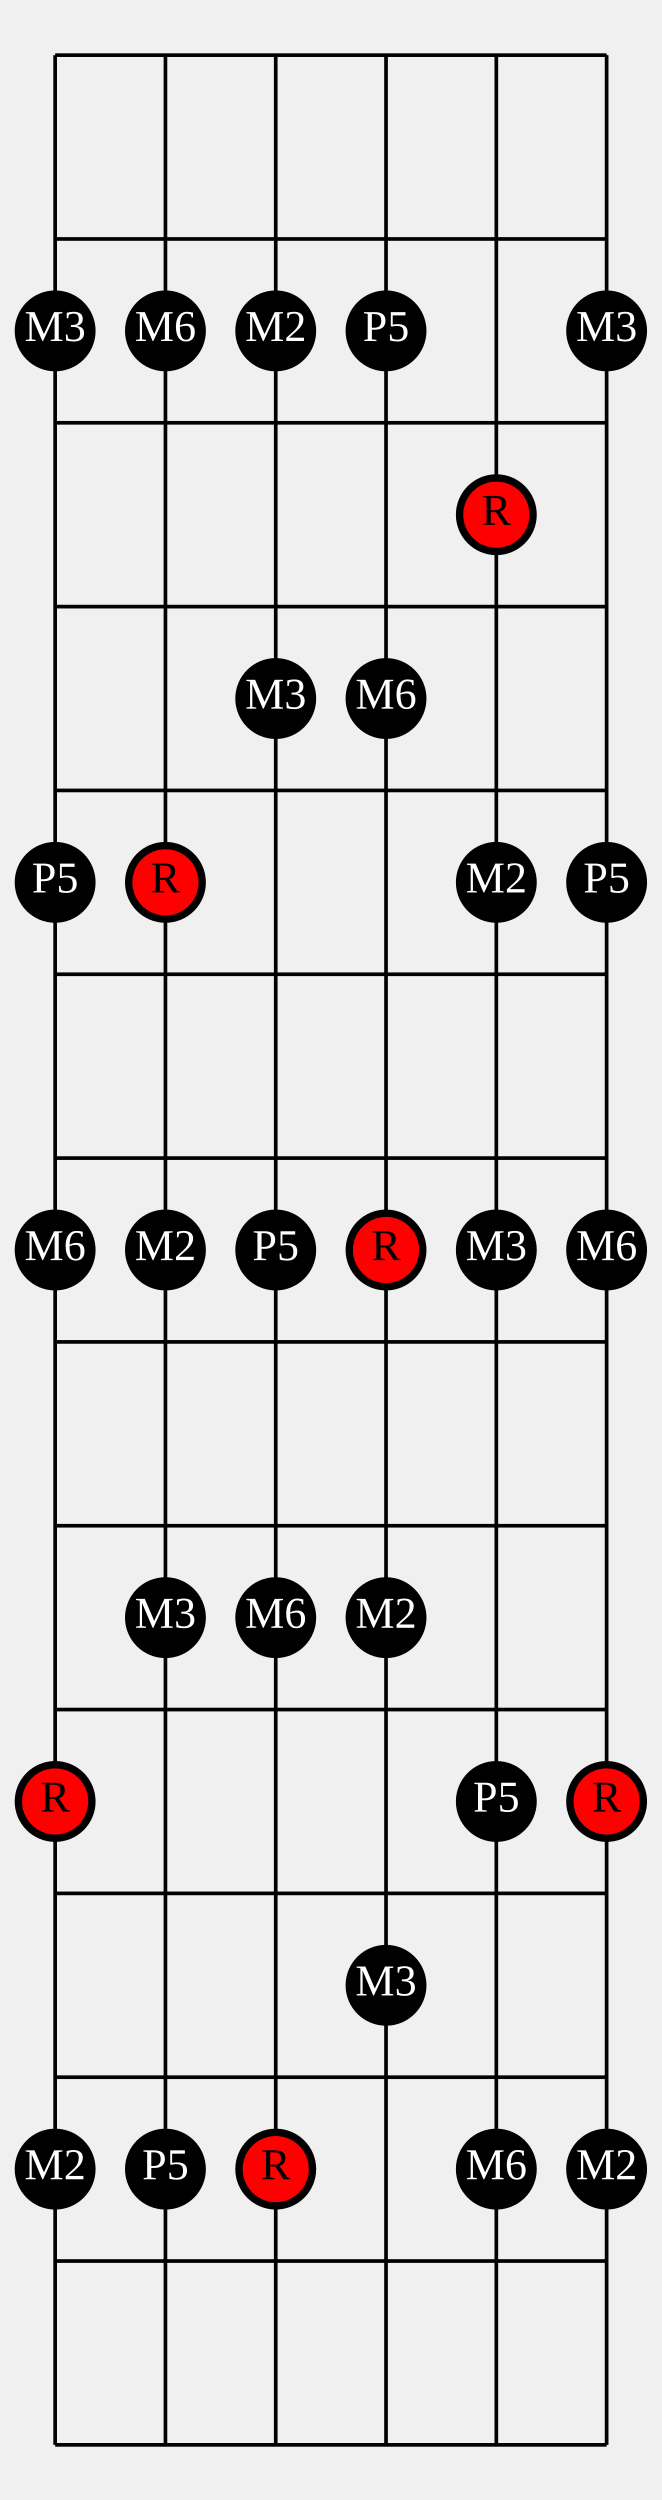
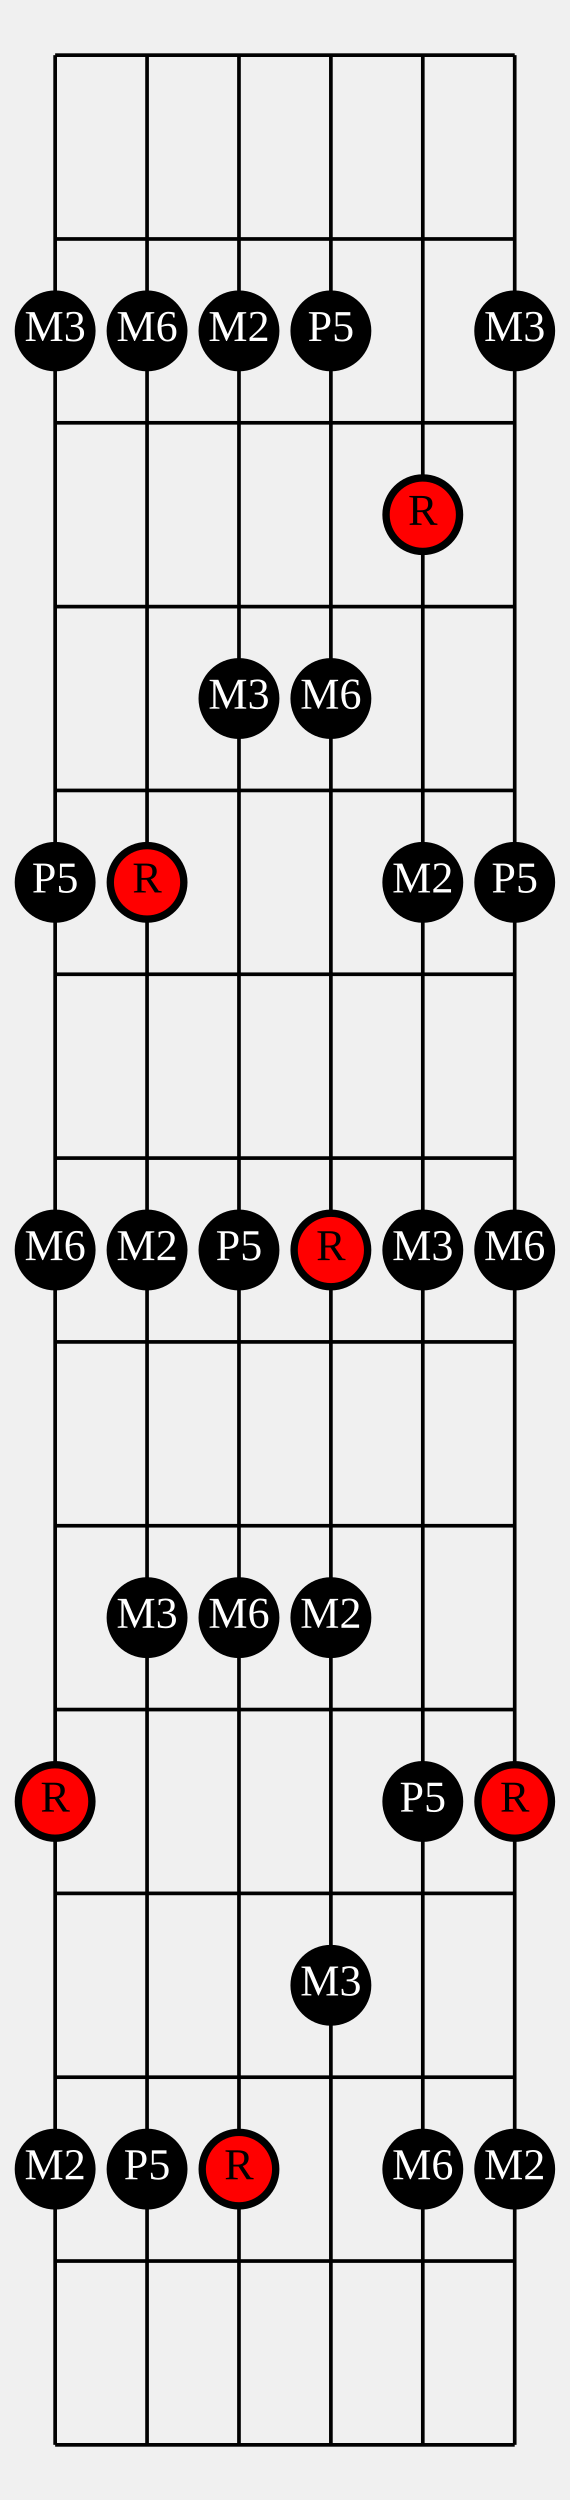
- <svg xmlns="http://www.w3.org/2000/svg" width="180.0" height="680" viewBox="0 0 180.0 680">
+ <svg xmlns="http://www.w3.org/2000/svg" width="155" height="680" viewBox="0 0 155 680">
  <defs>
</defs>
-   <path d="M15.0,15 L15.0,665" stroke="black" />
-   <path d="M45.0,15 L45.0,665" stroke="black" />
-   <path d="M75.0,15 L75.0,665" stroke="black" />
-   <path d="M105.0,15 L105.0,665" stroke="black" />
-   <path d="M135.0,15 L135.0,665" stroke="black" />
-   <path d="M165.0,15 L165.0,665" stroke="black" />
-   <path d="M15.0,15 L165.0,15" stroke="black" />
-   <path d="M15.0,65 L165.0,65" stroke="black" />
-   <path d="M15.0,115 L165.0,115" stroke="black" />
-   <path d="M15.0,165 L165.0,165" stroke="black" />
-   <path d="M15.0,215 L165.0,215" stroke="black" />
-   <path d="M15.0,265 L165.0,265" stroke="black" />
-   <path d="M15.0,315 L165.0,315" stroke="black" />
-   <path d="M15.0,365 L165.0,365" stroke="black" />
-   <path d="M15.0,415 L165.0,415" stroke="black" />
-   <path d="M15.0,465 L165.0,465" stroke="black" />
-   <path d="M15.0,515 L165.0,515" stroke="black" />
-   <path d="M15.0,565 L165.0,565" stroke="black" />
-   <path d="M15.0,615 L165.0,615" stroke="black" />
-   <path d="M15.0,665 L165.0,665" stroke="black" />
-   <circle cx="15.0" cy="90.0" r="10" fill="black" stroke-width="2" stroke="black" />
-   <text x="15.0" y="90.0" font-size="12" fill="white" text-anchor="middle" dominant-baseline="middle">M3</text>
-   <circle cx="45.0" cy="90.0" r="10" fill="black" stroke-width="2" stroke="black" />
-   <text x="45.0" y="90.0" font-size="12" fill="white" text-anchor="middle" dominant-baseline="middle">M6</text>
-   <circle cx="75.0" cy="90.0" r="10" fill="black" stroke-width="2" stroke="black" />
-   <text x="75.0" y="90.0" font-size="12" fill="white" text-anchor="middle" dominant-baseline="middle">M2</text>
-   <circle cx="105.0" cy="90.0" r="10" fill="black" stroke-width="2" stroke="black" />
-   <text x="105.0" y="90.0" font-size="12" fill="white" text-anchor="middle" dominant-baseline="middle">P5</text>
-   <circle cx="165.0" cy="90.0" r="10" fill="black" stroke-width="2" stroke="black" />
-   <text x="165.0" y="90.0" font-size="12" fill="white" text-anchor="middle" dominant-baseline="middle">M3</text>
-   <circle cx="135.0" cy="140.0" r="10" fill="red" stroke-width="2" stroke="black" />
-   <text x="135.0" y="140.0" font-size="12" fill="black" text-anchor="middle" dominant-baseline="middle">R</text>
-   <circle cx="75.0" cy="190.0" r="10" fill="black" stroke-width="2" stroke="black" />
-   <text x="75.0" y="190.0" font-size="12" fill="white" text-anchor="middle" dominant-baseline="middle">M3</text>
-   <circle cx="105.0" cy="190.0" r="10" fill="black" stroke-width="2" stroke="black" />
-   <text x="105.0" y="190.0" font-size="12" fill="white" text-anchor="middle" dominant-baseline="middle">M6</text>
-   <circle cx="15.0" cy="240.0" r="10" fill="black" stroke-width="2" stroke="black" />
-   <text x="15.0" y="240.0" font-size="12" fill="white" text-anchor="middle" dominant-baseline="middle">P5</text>
-   <circle cx="45.0" cy="240.0" r="10" fill="red" stroke-width="2" stroke="black" />
-   <text x="45.0" y="240.0" font-size="12" fill="black" text-anchor="middle" dominant-baseline="middle">R</text>
-   <circle cx="135.0" cy="240.0" r="10" fill="black" stroke-width="2" stroke="black" />
-   <text x="135.0" y="240.0" font-size="12" fill="white" text-anchor="middle" dominant-baseline="middle">M2</text>
-   <circle cx="165.0" cy="240.0" r="10" fill="black" stroke-width="2" stroke="black" />
-   <text x="165.0" y="240.0" font-size="12" fill="white" text-anchor="middle" dominant-baseline="middle">P5</text>
-   <circle cx="15.0" cy="340.0" r="10" fill="black" stroke-width="2" stroke="black" />
-   <text x="15.0" y="340.0" font-size="12" fill="white" text-anchor="middle" dominant-baseline="middle">M6</text>
-   <circle cx="45.0" cy="340.0" r="10" fill="black" stroke-width="2" stroke="black" />
-   <text x="45.0" y="340.0" font-size="12" fill="white" text-anchor="middle" dominant-baseline="middle">M2</text>
-   <circle cx="75.0" cy="340.0" r="10" fill="black" stroke-width="2" stroke="black" />
-   <text x="75.0" y="340.0" font-size="12" fill="white" text-anchor="middle" dominant-baseline="middle">P5</text>
-   <circle cx="105.0" cy="340.0" r="10" fill="red" stroke-width="2" stroke="black" />
-   <text x="105.0" y="340.0" font-size="12" fill="black" text-anchor="middle" dominant-baseline="middle">R</text>
-   <circle cx="135.0" cy="340.0" r="10" fill="black" stroke-width="2" stroke="black" />
-   <text x="135.0" y="340.0" font-size="12" fill="white" text-anchor="middle" dominant-baseline="middle">M3</text>
-   <circle cx="165.0" cy="340.0" r="10" fill="black" stroke-width="2" stroke="black" />
-   <text x="165.0" y="340.0" font-size="12" fill="white" text-anchor="middle" dominant-baseline="middle">M6</text>
-   <circle cx="45.0" cy="440.0" r="10" fill="black" stroke-width="2" stroke="black" />
-   <text x="45.0" y="440.0" font-size="12" fill="white" text-anchor="middle" dominant-baseline="middle">M3</text>
-   <circle cx="75.0" cy="440.0" r="10" fill="black" stroke-width="2" stroke="black" />
-   <text x="75.0" y="440.0" font-size="12" fill="white" text-anchor="middle" dominant-baseline="middle">M6</text>
-   <circle cx="105.0" cy="440.0" r="10" fill="black" stroke-width="2" stroke="black" />
-   <text x="105.0" y="440.0" font-size="12" fill="white" text-anchor="middle" dominant-baseline="middle">M2</text>
-   <circle cx="15.0" cy="490.0" r="10" fill="red" stroke-width="2" stroke="black" />
-   <text x="15.0" y="490.0" font-size="12" fill="black" text-anchor="middle" dominant-baseline="middle">R</text>
-   <circle cx="135.0" cy="490.0" r="10" fill="black" stroke-width="2" stroke="black" />
-   <text x="135.0" y="490.0" font-size="12" fill="white" text-anchor="middle" dominant-baseline="middle">P5</text>
-   <circle cx="165.0" cy="490.0" r="10" fill="red" stroke-width="2" stroke="black" />
-   <text x="165.0" y="490.0" font-size="12" fill="black" text-anchor="middle" dominant-baseline="middle">R</text>
-   <circle cx="105.0" cy="540.0" r="10" fill="black" stroke-width="2" stroke="black" />
-   <text x="105.0" y="540.0" font-size="12" fill="white" text-anchor="middle" dominant-baseline="middle">M3</text>
-   <circle cx="15.0" cy="590.0" r="10" fill="black" stroke-width="2" stroke="black" />
-   <text x="15.0" y="590.0" font-size="12" fill="white" text-anchor="middle" dominant-baseline="middle">M2</text>
-   <circle cx="45.0" cy="590.0" r="10" fill="black" stroke-width="2" stroke="black" />
-   <text x="45.0" y="590.0" font-size="12" fill="white" text-anchor="middle" dominant-baseline="middle">P5</text>
-   <circle cx="75.0" cy="590.0" r="10" fill="red" stroke-width="2" stroke="black" />
-   <text x="75.0" y="590.0" font-size="12" fill="black" text-anchor="middle" dominant-baseline="middle">R</text>
-   <circle cx="135.0" cy="590.0" r="10" fill="black" stroke-width="2" stroke="black" />
-   <text x="135.0" y="590.0" font-size="12" fill="white" text-anchor="middle" dominant-baseline="middle">M6</text>
-   <circle cx="165.0" cy="590.0" r="10" fill="black" stroke-width="2" stroke="black" />
-   <text x="165.0" y="590.0" font-size="12" fill="white" text-anchor="middle" dominant-baseline="middle">M2</text>
+   <path d="M15,15 L15,665" stroke="black" />
+   <path d="M40,15 L40,665" stroke="black" />
+   <path d="M65,15 L65,665" stroke="black" />
+   <path d="M90,15 L90,665" stroke="black" />
+   <path d="M115,15 L115,665" stroke="black" />
+   <path d="M140,15 L140,665" stroke="black" />
+   <path d="M15,15 L140,15" stroke="black" />
+   <path d="M15,65 L140,65" stroke="black" />
+   <path d="M15,115 L140,115" stroke="black" />
+   <path d="M15,165 L140,165" stroke="black" />
+   <path d="M15,215 L140,215" stroke="black" />
+   <path d="M15,265 L140,265" stroke="black" />
+   <path d="M15,315 L140,315" stroke="black" />
+   <path d="M15,365 L140,365" stroke="black" />
+   <path d="M15,415 L140,415" stroke="black" />
+   <path d="M15,465 L140,465" stroke="black" />
+   <path d="M15,515 L140,515" stroke="black" />
+   <path d="M15,565 L140,565" stroke="black" />
+   <path d="M15,615 L140,615" stroke="black" />
+   <path d="M15,665 L140,665" stroke="black" />
+   <circle cx="15" cy="90.0" r="10" fill="black" stroke-width="2" stroke="black" />
+   <text x="15" y="90.0" font-size="12" fill="white" text-anchor="middle" dominant-baseline="middle">M3</text>
+   <circle cx="40" cy="90.0" r="10" fill="black" stroke-width="2" stroke="black" />
+   <text x="40" y="90.0" font-size="12" fill="white" text-anchor="middle" dominant-baseline="middle">M6</text>
+   <circle cx="65" cy="90.0" r="10" fill="black" stroke-width="2" stroke="black" />
+   <text x="65" y="90.0" font-size="12" fill="white" text-anchor="middle" dominant-baseline="middle">M2</text>
+   <circle cx="90" cy="90.0" r="10" fill="black" stroke-width="2" stroke="black" />
+   <text x="90" y="90.0" font-size="12" fill="white" text-anchor="middle" dominant-baseline="middle">P5</text>
+   <circle cx="140" cy="90.0" r="10" fill="black" stroke-width="2" stroke="black" />
+   <text x="140" y="90.0" font-size="12" fill="white" text-anchor="middle" dominant-baseline="middle">M3</text>
+   <circle cx="115" cy="140.0" r="10" fill="red" stroke-width="2" stroke="black" />
+   <text x="115" y="140.0" font-size="12" fill="black" text-anchor="middle" dominant-baseline="middle">R</text>
+   <circle cx="65" cy="190.0" r="10" fill="black" stroke-width="2" stroke="black" />
+   <text x="65" y="190.0" font-size="12" fill="white" text-anchor="middle" dominant-baseline="middle">M3</text>
+   <circle cx="90" cy="190.0" r="10" fill="black" stroke-width="2" stroke="black" />
+   <text x="90" y="190.0" font-size="12" fill="white" text-anchor="middle" dominant-baseline="middle">M6</text>
+   <circle cx="15" cy="240.0" r="10" fill="black" stroke-width="2" stroke="black" />
+   <text x="15" y="240.0" font-size="12" fill="white" text-anchor="middle" dominant-baseline="middle">P5</text>
+   <circle cx="40" cy="240.0" r="10" fill="red" stroke-width="2" stroke="black" />
+   <text x="40" y="240.0" font-size="12" fill="black" text-anchor="middle" dominant-baseline="middle">R</text>
+   <circle cx="115" cy="240.0" r="10" fill="black" stroke-width="2" stroke="black" />
+   <text x="115" y="240.0" font-size="12" fill="white" text-anchor="middle" dominant-baseline="middle">M2</text>
+   <circle cx="140" cy="240.0" r="10" fill="black" stroke-width="2" stroke="black" />
+   <text x="140" y="240.0" font-size="12" fill="white" text-anchor="middle" dominant-baseline="middle">P5</text>
+   <circle cx="15" cy="340.0" r="10" fill="black" stroke-width="2" stroke="black" />
+   <text x="15" y="340.0" font-size="12" fill="white" text-anchor="middle" dominant-baseline="middle">M6</text>
+   <circle cx="40" cy="340.0" r="10" fill="black" stroke-width="2" stroke="black" />
+   <text x="40" y="340.0" font-size="12" fill="white" text-anchor="middle" dominant-baseline="middle">M2</text>
+   <circle cx="65" cy="340.0" r="10" fill="black" stroke-width="2" stroke="black" />
+   <text x="65" y="340.0" font-size="12" fill="white" text-anchor="middle" dominant-baseline="middle">P5</text>
+   <circle cx="90" cy="340.0" r="10" fill="red" stroke-width="2" stroke="black" />
+   <text x="90" y="340.0" font-size="12" fill="black" text-anchor="middle" dominant-baseline="middle">R</text>
+   <circle cx="115" cy="340.0" r="10" fill="black" stroke-width="2" stroke="black" />
+   <text x="115" y="340.0" font-size="12" fill="white" text-anchor="middle" dominant-baseline="middle">M3</text>
+   <circle cx="140" cy="340.0" r="10" fill="black" stroke-width="2" stroke="black" />
+   <text x="140" y="340.0" font-size="12" fill="white" text-anchor="middle" dominant-baseline="middle">M6</text>
+   <circle cx="40" cy="440.0" r="10" fill="black" stroke-width="2" stroke="black" />
+   <text x="40" y="440.0" font-size="12" fill="white" text-anchor="middle" dominant-baseline="middle">M3</text>
+   <circle cx="65" cy="440.0" r="10" fill="black" stroke-width="2" stroke="black" />
+   <text x="65" y="440.0" font-size="12" fill="white" text-anchor="middle" dominant-baseline="middle">M6</text>
+   <circle cx="90" cy="440.0" r="10" fill="black" stroke-width="2" stroke="black" />
+   <text x="90" y="440.0" font-size="12" fill="white" text-anchor="middle" dominant-baseline="middle">M2</text>
+   <circle cx="15" cy="490.0" r="10" fill="red" stroke-width="2" stroke="black" />
+   <text x="15" y="490.0" font-size="12" fill="black" text-anchor="middle" dominant-baseline="middle">R</text>
+   <circle cx="115" cy="490.0" r="10" fill="black" stroke-width="2" stroke="black" />
+   <text x="115" y="490.0" font-size="12" fill="white" text-anchor="middle" dominant-baseline="middle">P5</text>
+   <circle cx="140" cy="490.0" r="10" fill="red" stroke-width="2" stroke="black" />
+   <text x="140" y="490.0" font-size="12" fill="black" text-anchor="middle" dominant-baseline="middle">R</text>
+   <circle cx="90" cy="540.0" r="10" fill="black" stroke-width="2" stroke="black" />
+   <text x="90" y="540.0" font-size="12" fill="white" text-anchor="middle" dominant-baseline="middle">M3</text>
+   <circle cx="15" cy="590.0" r="10" fill="black" stroke-width="2" stroke="black" />
+   <text x="15" y="590.0" font-size="12" fill="white" text-anchor="middle" dominant-baseline="middle">M2</text>
+   <circle cx="40" cy="590.0" r="10" fill="black" stroke-width="2" stroke="black" />
+   <text x="40" y="590.0" font-size="12" fill="white" text-anchor="middle" dominant-baseline="middle">P5</text>
+   <circle cx="65" cy="590.0" r="10" fill="red" stroke-width="2" stroke="black" />
+   <text x="65" y="590.0" font-size="12" fill="black" text-anchor="middle" dominant-baseline="middle">R</text>
+   <circle cx="115" cy="590.0" r="10" fill="black" stroke-width="2" stroke="black" />
+   <text x="115" y="590.0" font-size="12" fill="white" text-anchor="middle" dominant-baseline="middle">M6</text>
+   <circle cx="140" cy="590.0" r="10" fill="black" stroke-width="2" stroke="black" />
+   <text x="140" y="590.0" font-size="12" fill="white" text-anchor="middle" dominant-baseline="middle">M2</text>
</svg>
